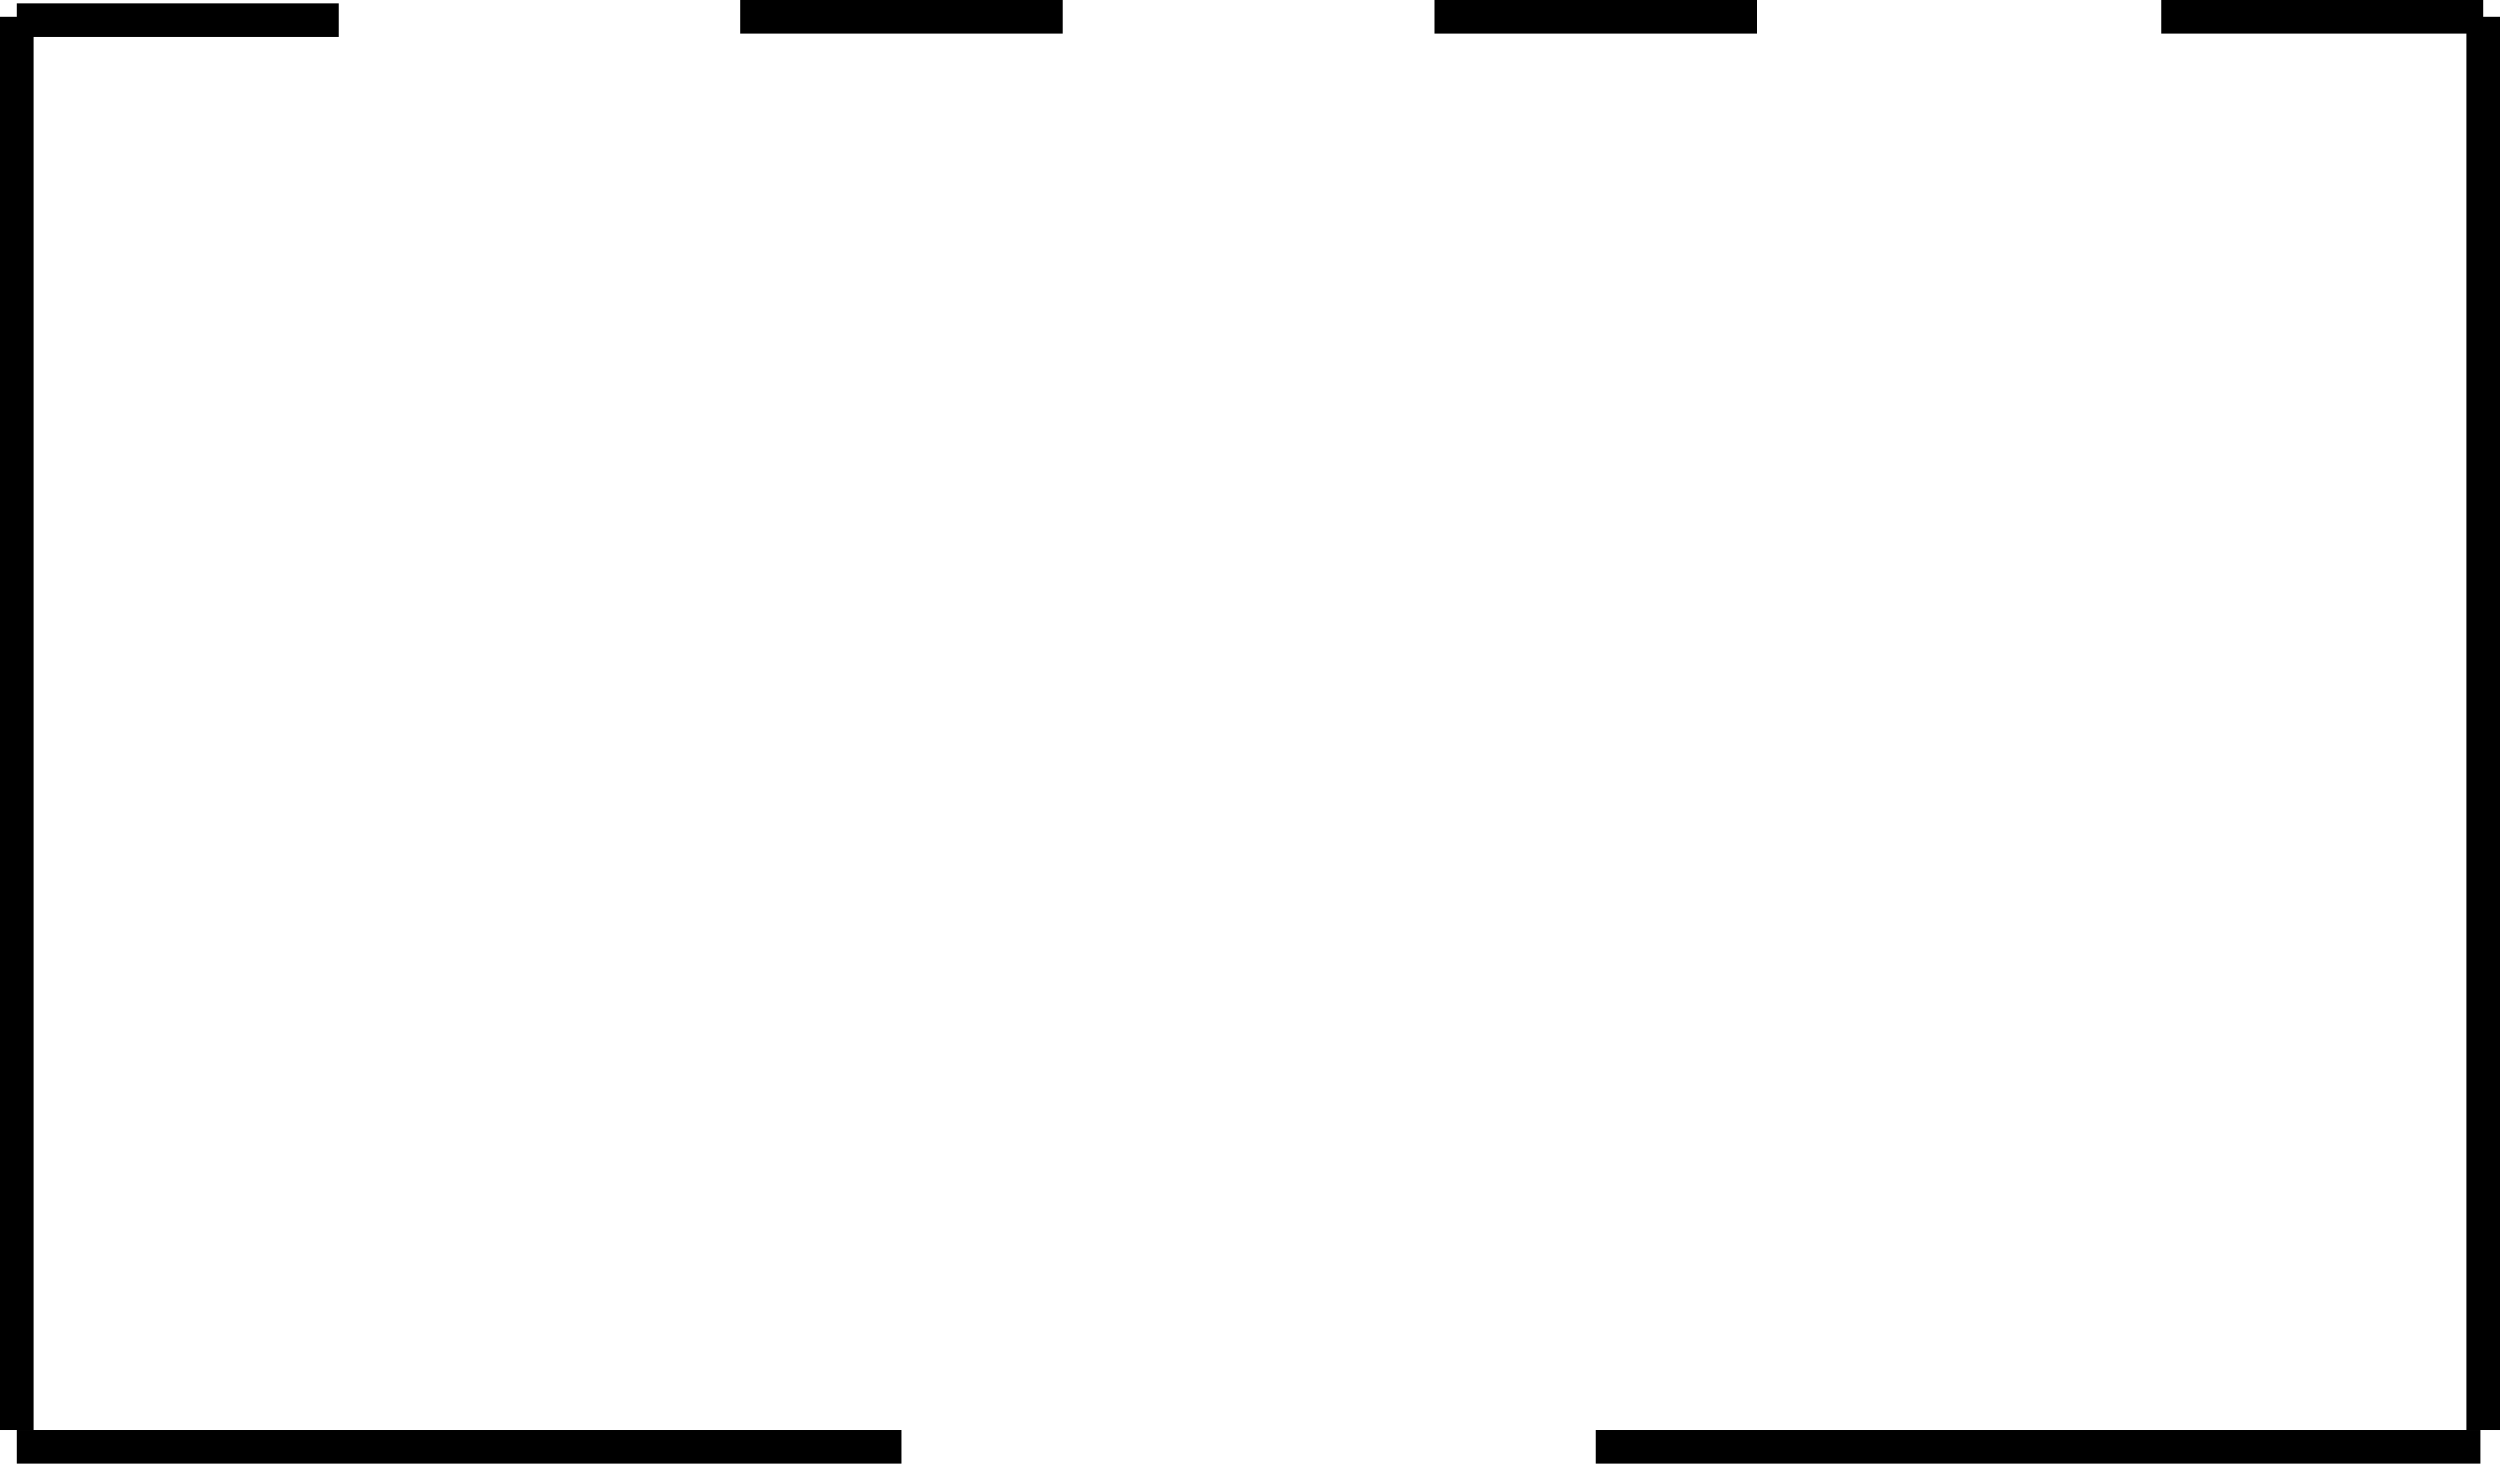
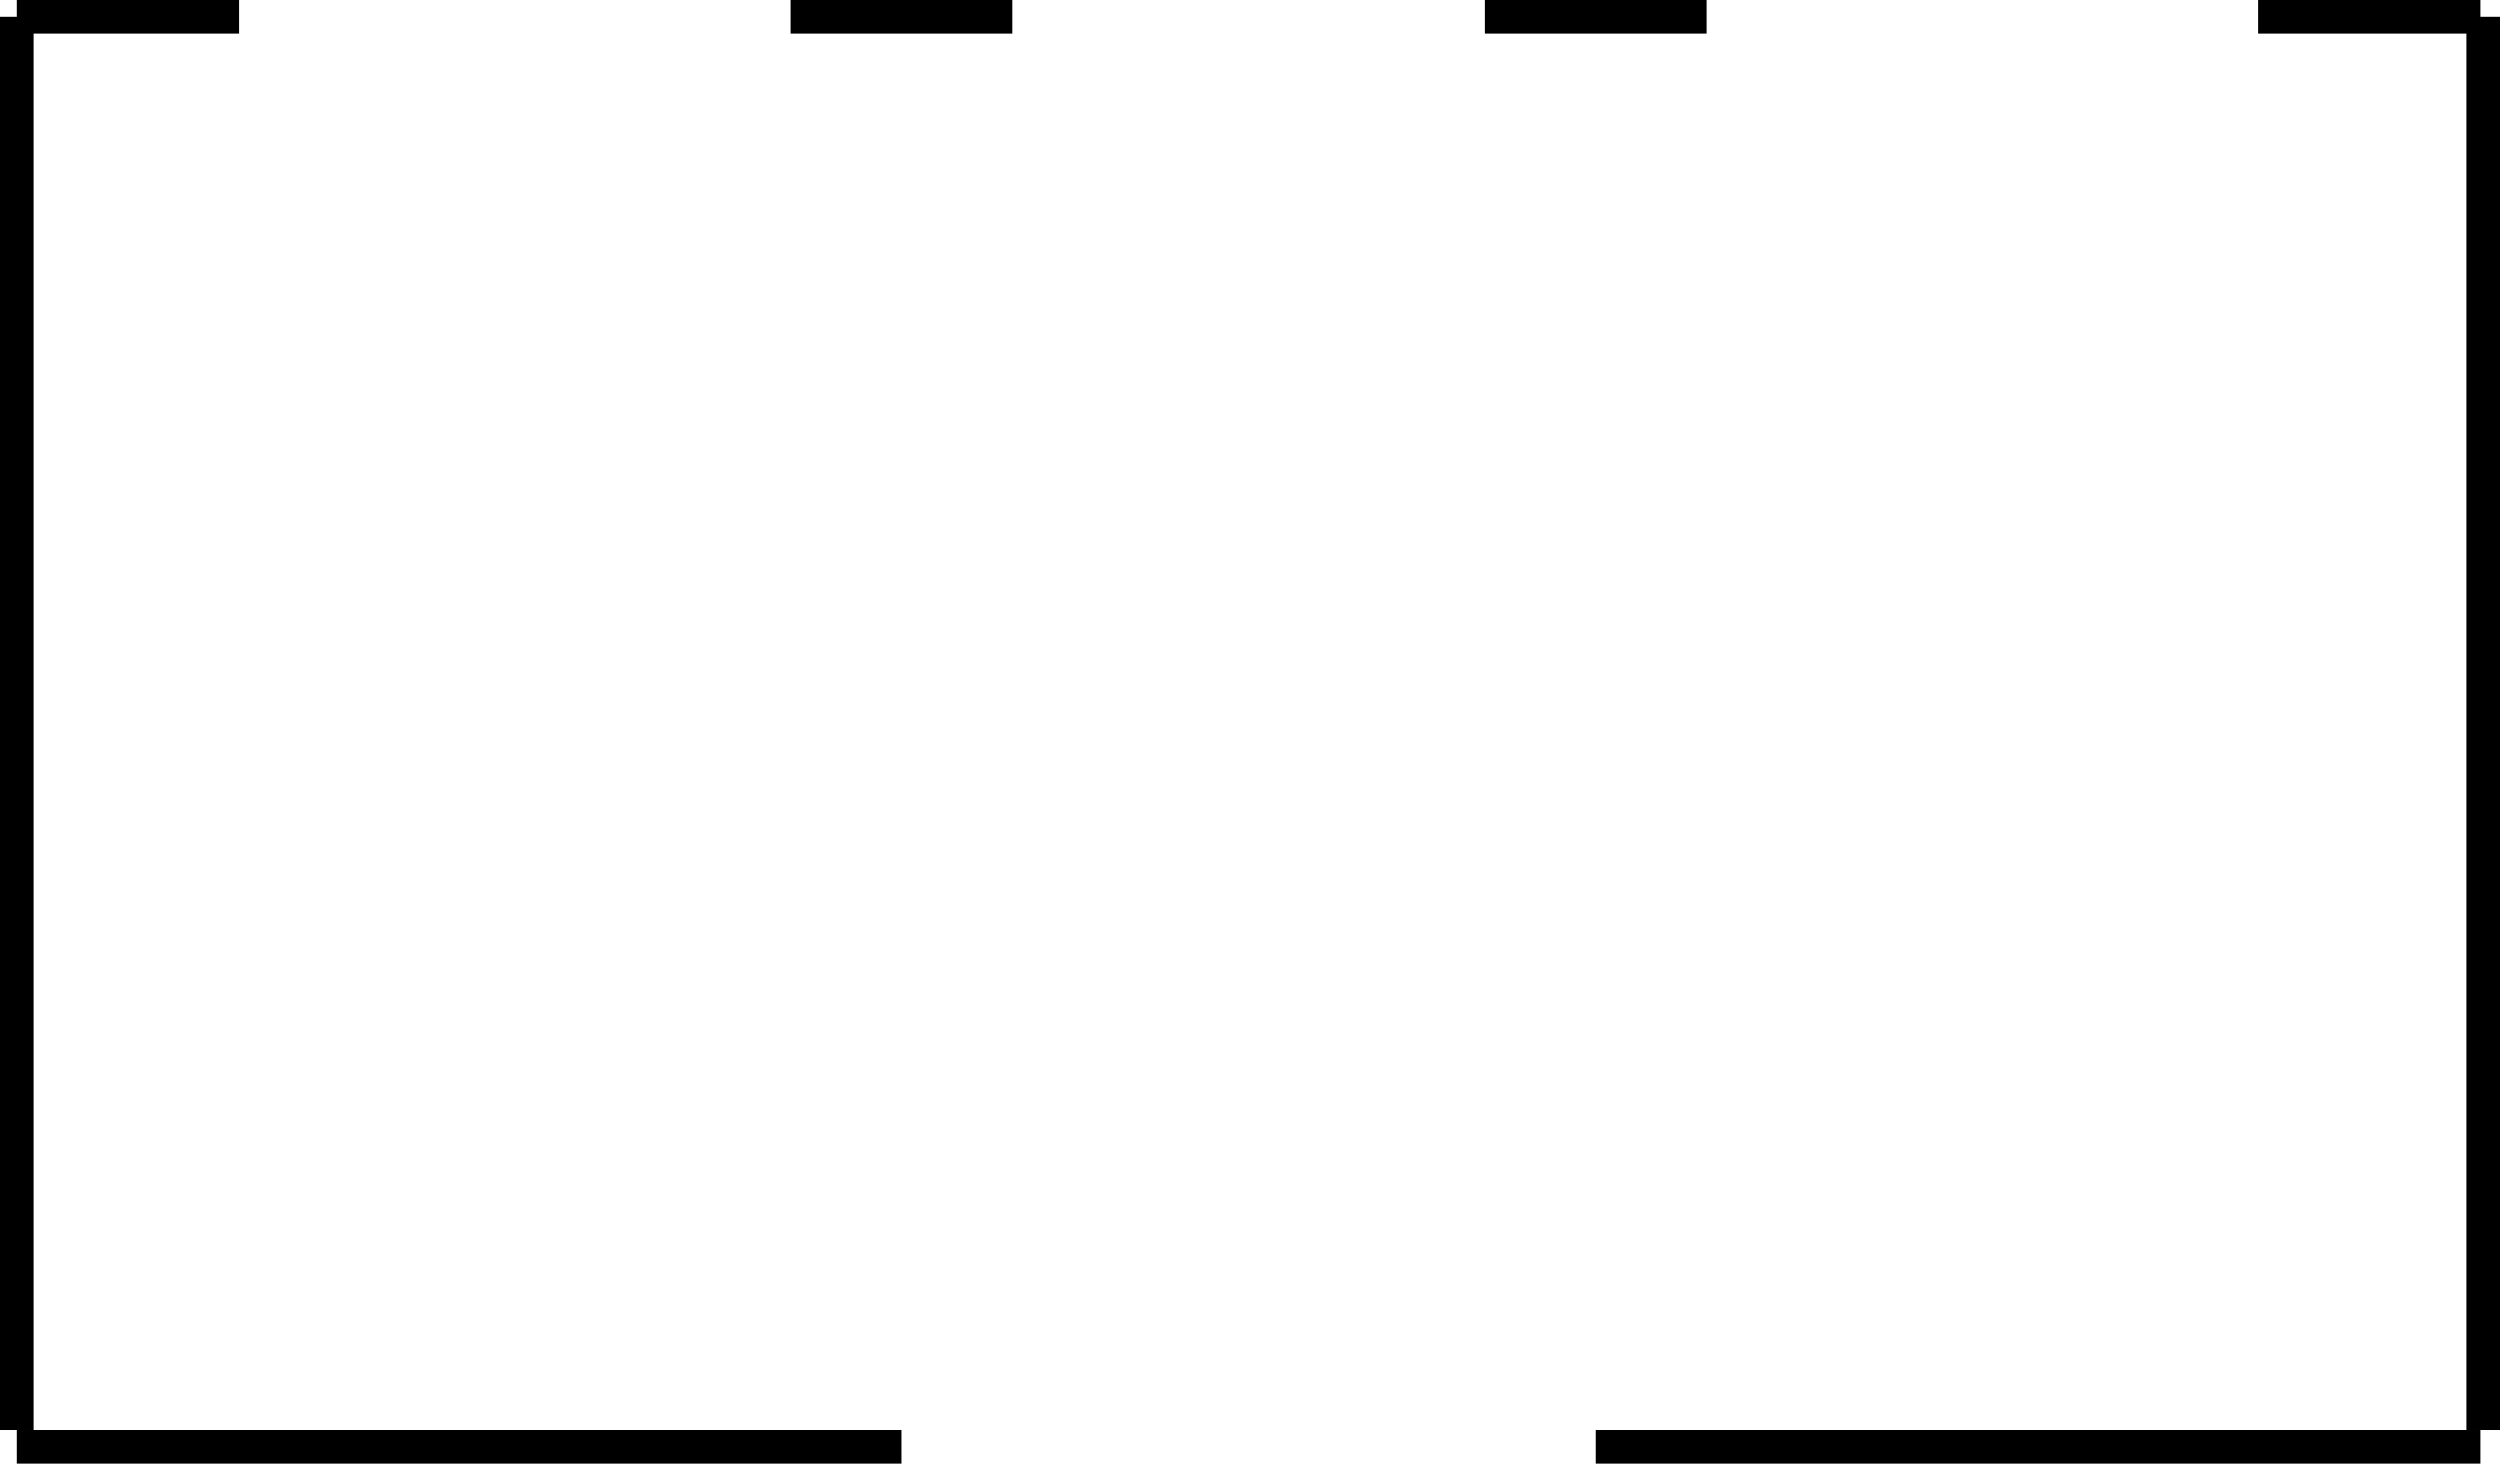
<svg xmlns="http://www.w3.org/2000/svg" version="1.1" id="Layer_1" x="0px" y="0px" viewBox="0 0 446.5 261.4" style="enable-background:new 0 0 446.5 261.4;" xml:space="preserve">
  <style type="text/css">
	.st0{fill:none;stroke:#000000;stroke-width:6;stroke-miterlimit:10;}
</style>
  <line class="st0" x1="443.5" y1="3" x2="443.5" y2="255.4" />
  <line class="st0" x1="3" y1="3" x2="3" y2="255.4" />
  <line class="st0" x1="443" y1="258.4" x2="285" y2="258.4" />
-   <line class="st0" x1="60.5" y1="3.6" x2="3" y2="3.6" />
  <line class="st0" x1="161" y1="258.4" x2="3" y2="258.4" />
-   <line class="st0" x1="189.8" y1="3" x2="132.2" y2="3" />
-   <line class="st0" x1="313.8" y1="3" x2="256.2" y2="3" />
-   <line class="st0" x1="443.5" y1="3" x2="386" y2="3" />
+   <line class="st0" x1="180.8" y1="3" x2="141.2" y2="3" />
+   <line class="st0" x1="304.8" y1="3" x2="265.2" y2="3" />
+   <line class="st0" x1="42.7" y1="3" x2="3" y2="3" />
+   <line class="st0" x1="443" y1="3" x2="403.3" y2="3" />
</svg>
